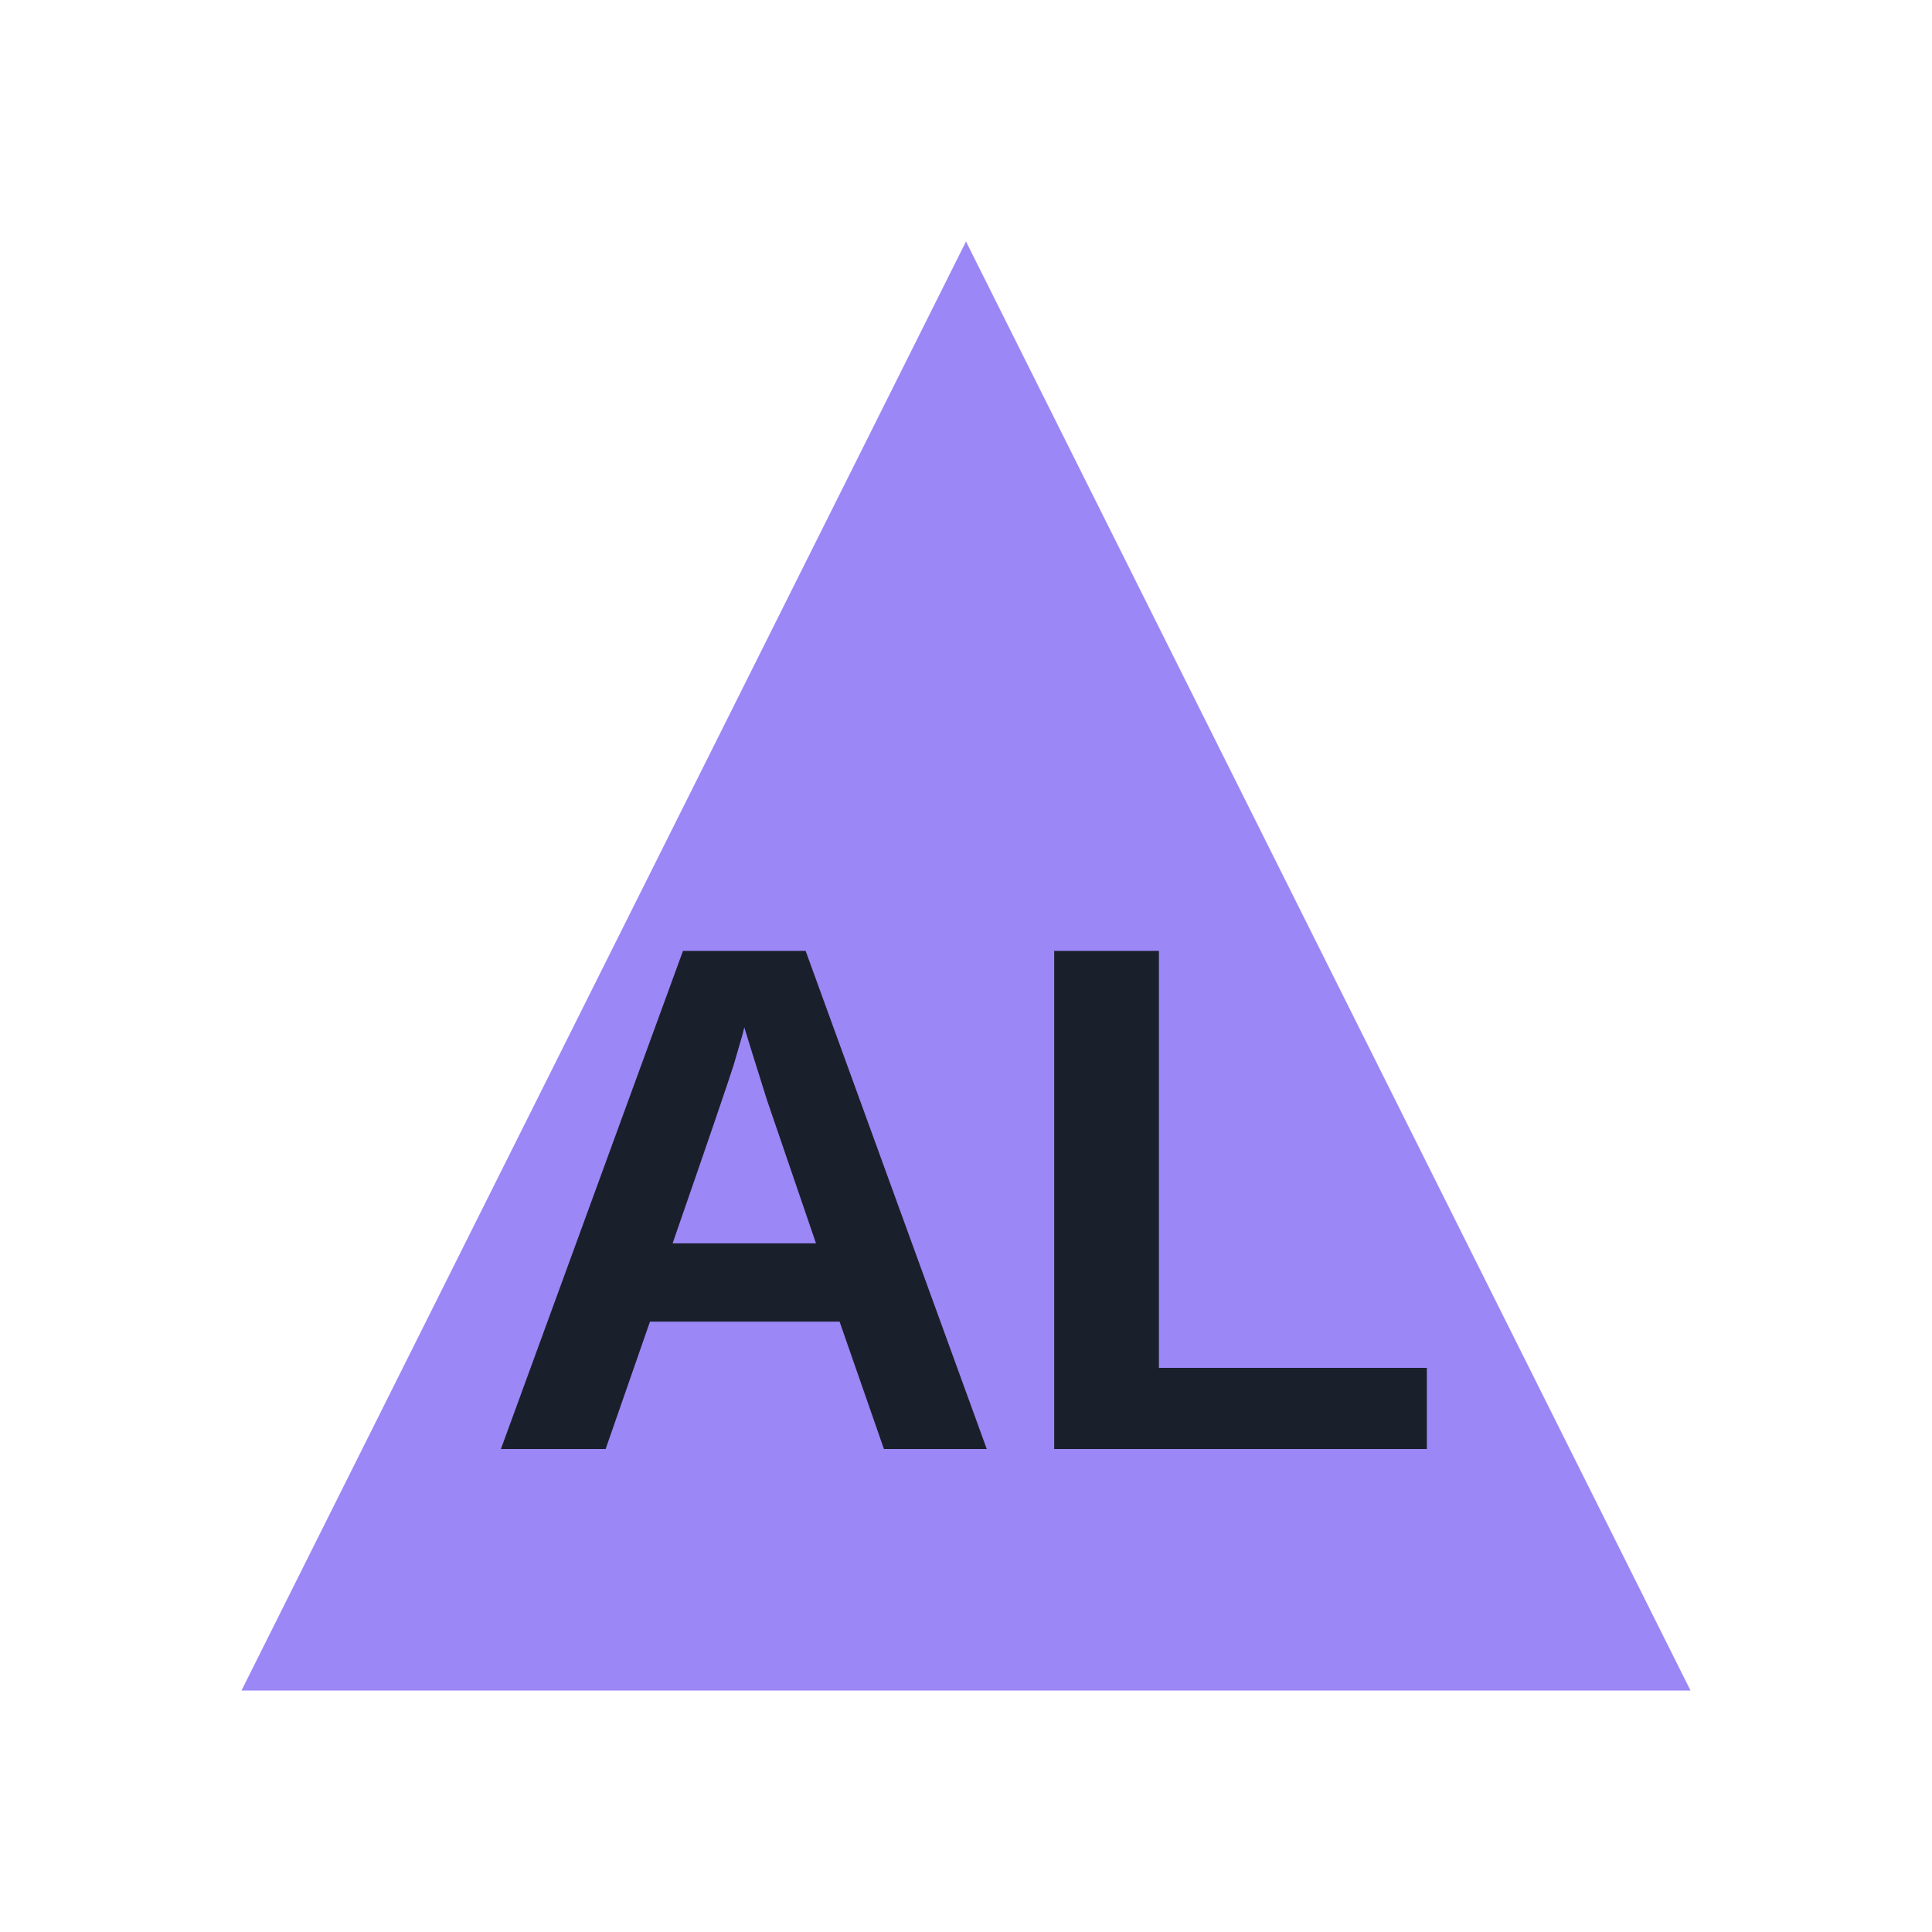
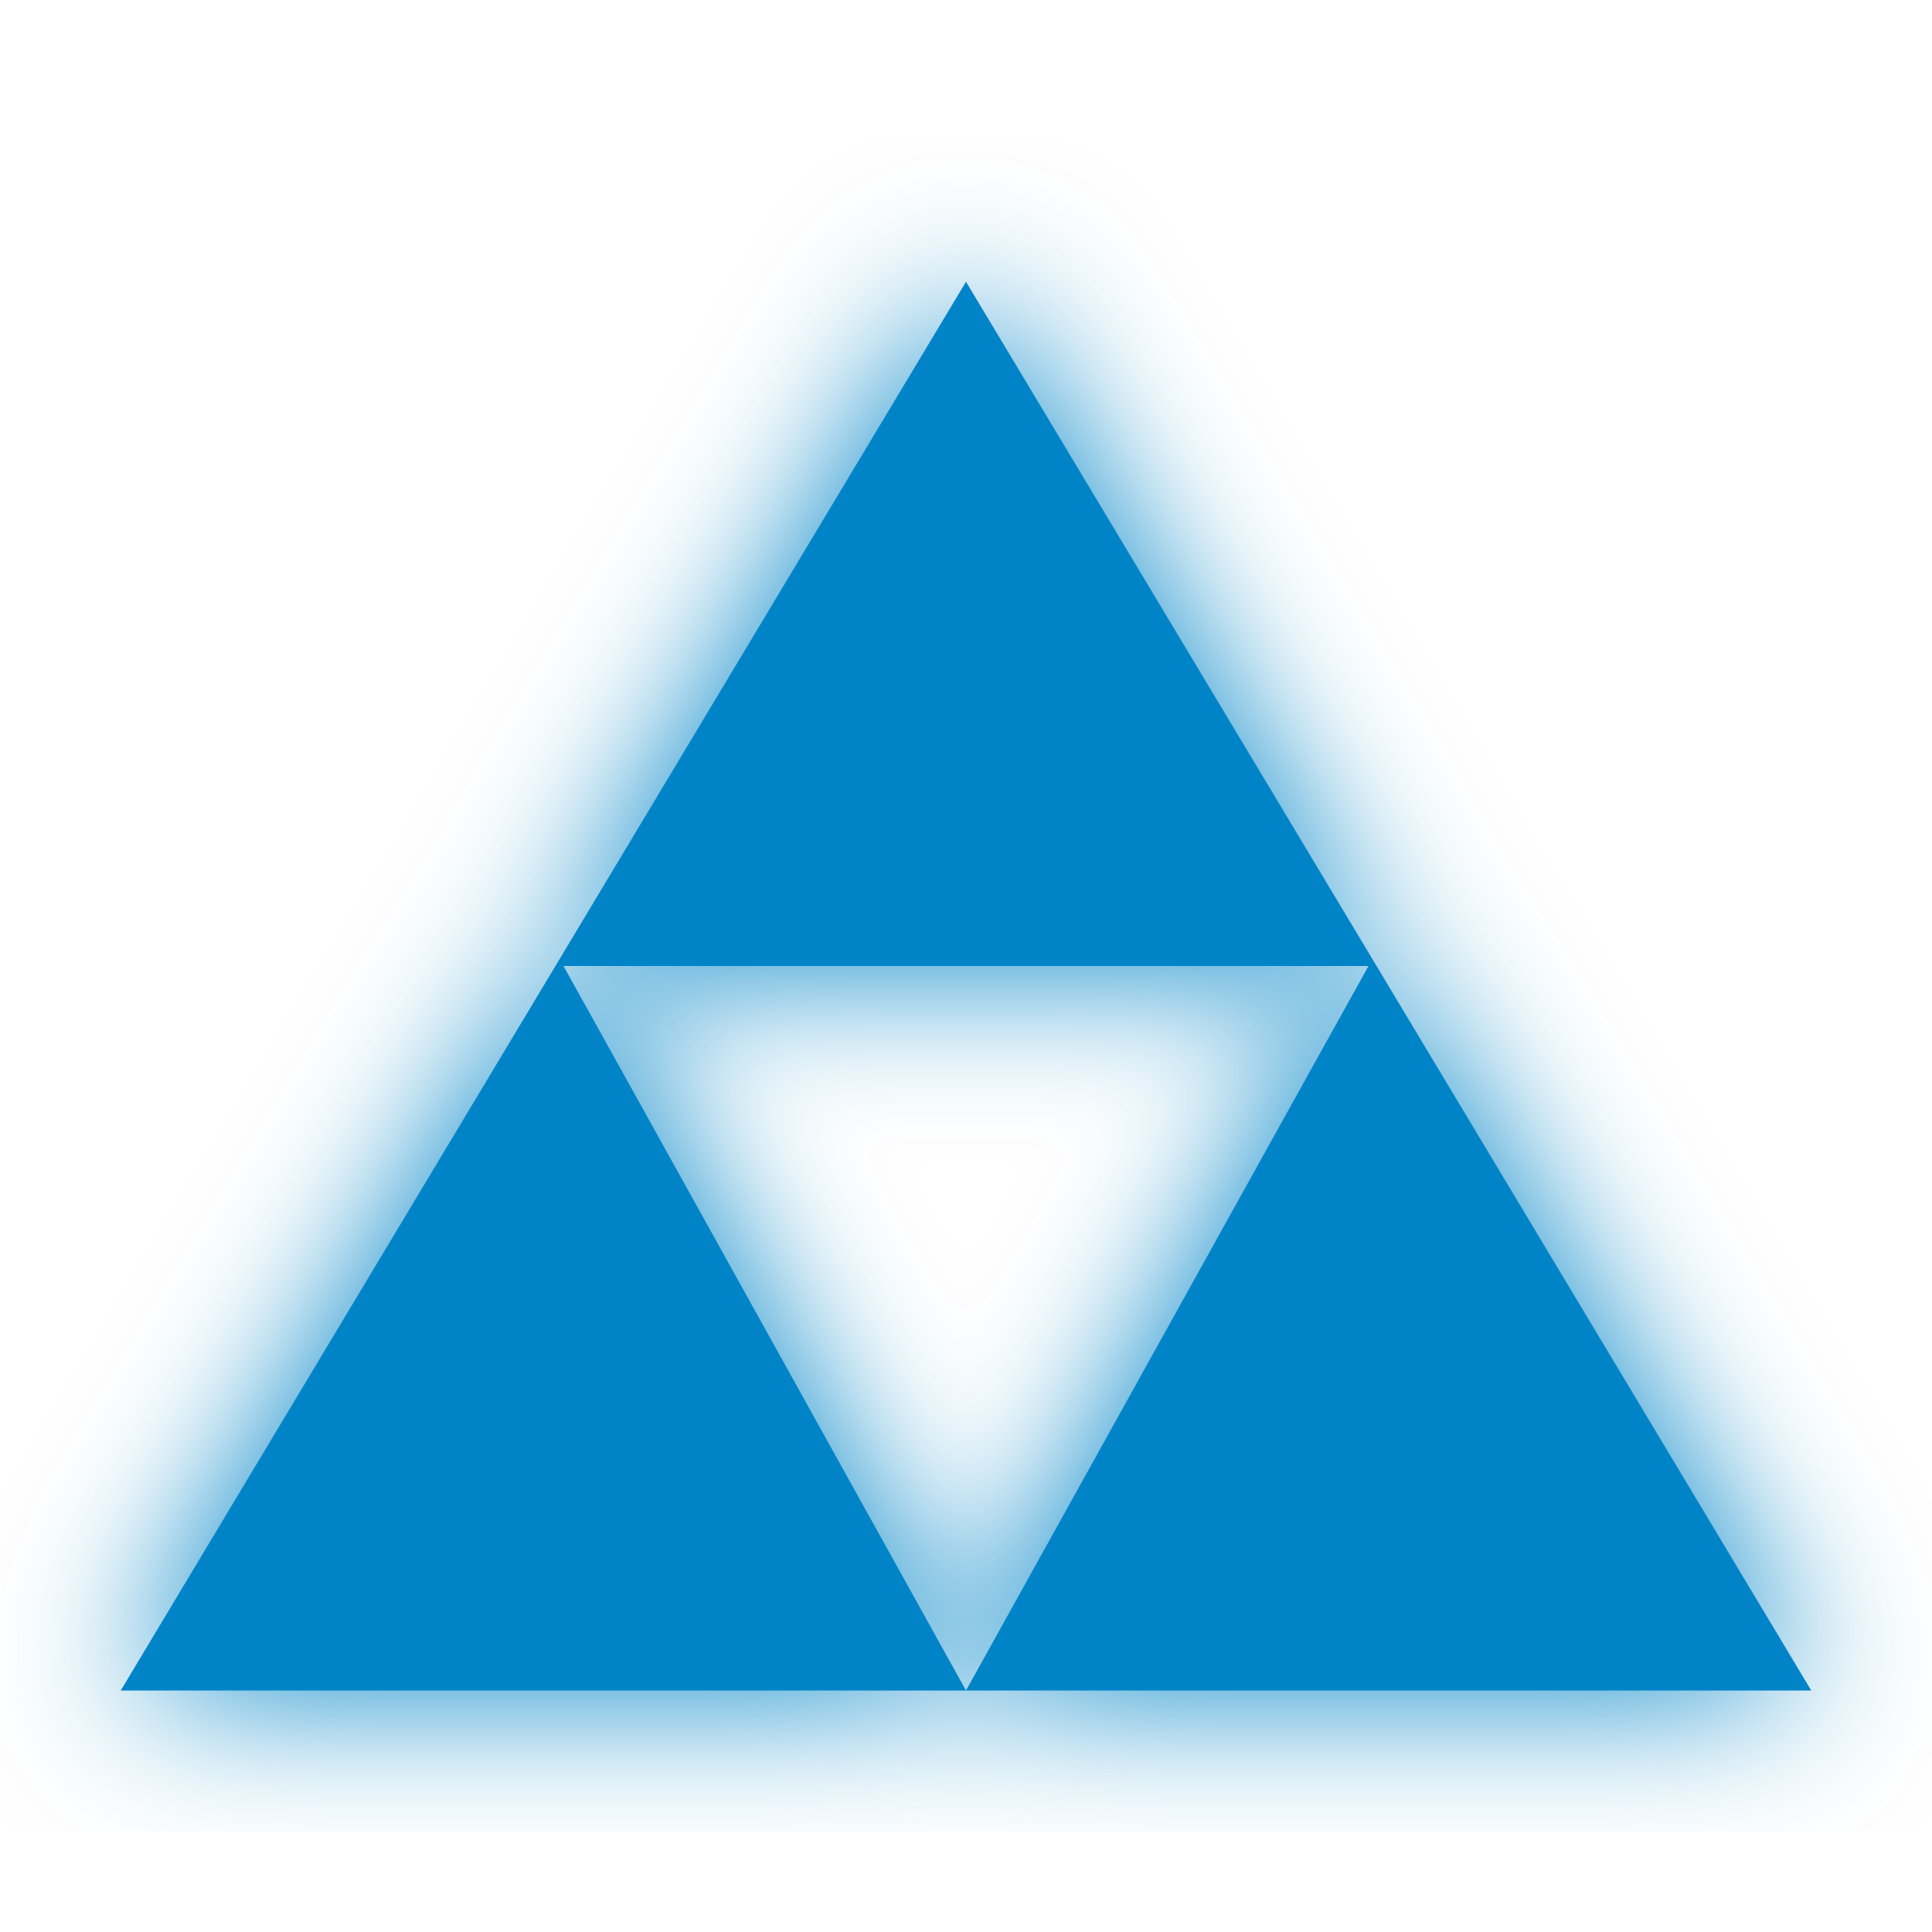
- <svg xmlns="http://www.w3.org/2000/svg" width="32" height="32" viewBox="0 0 32 32" fill="none">
-   <path d="M16 4L4 28H28L16 4Z" fill="#9b87f5" />
-   <text x="16" y="24" text-anchor="middle" fill="#1A1F2C" font-family="Arial" font-weight="bold" font-size="12">AL</text>
+ <svg xmlns="http://www.w3.org/2000/svg" id="Layer_1" version="1.1" viewBox="0 0 24 24">
+   <defs>
+     <style>
+       .st0 {
+         fill: rgb(2,132,199);
+       }
+     </style>
+     <filter id="glow">
+       <feGaussianBlur stdDeviation="1" result="coloredBlur" />
+       <feMerge>
+         <feMergeNode in="coloredBlur" />
+         <feMergeNode in="SourceGraphic" />
+       </feMerge>
+     </filter>
+   </defs>
+   <path class="st0" filter="url(#glow)" d="M1.5,21L12,3.5l10.5,17.5H1.5M12,21l5-9H7l5,9Z" />
</svg>
